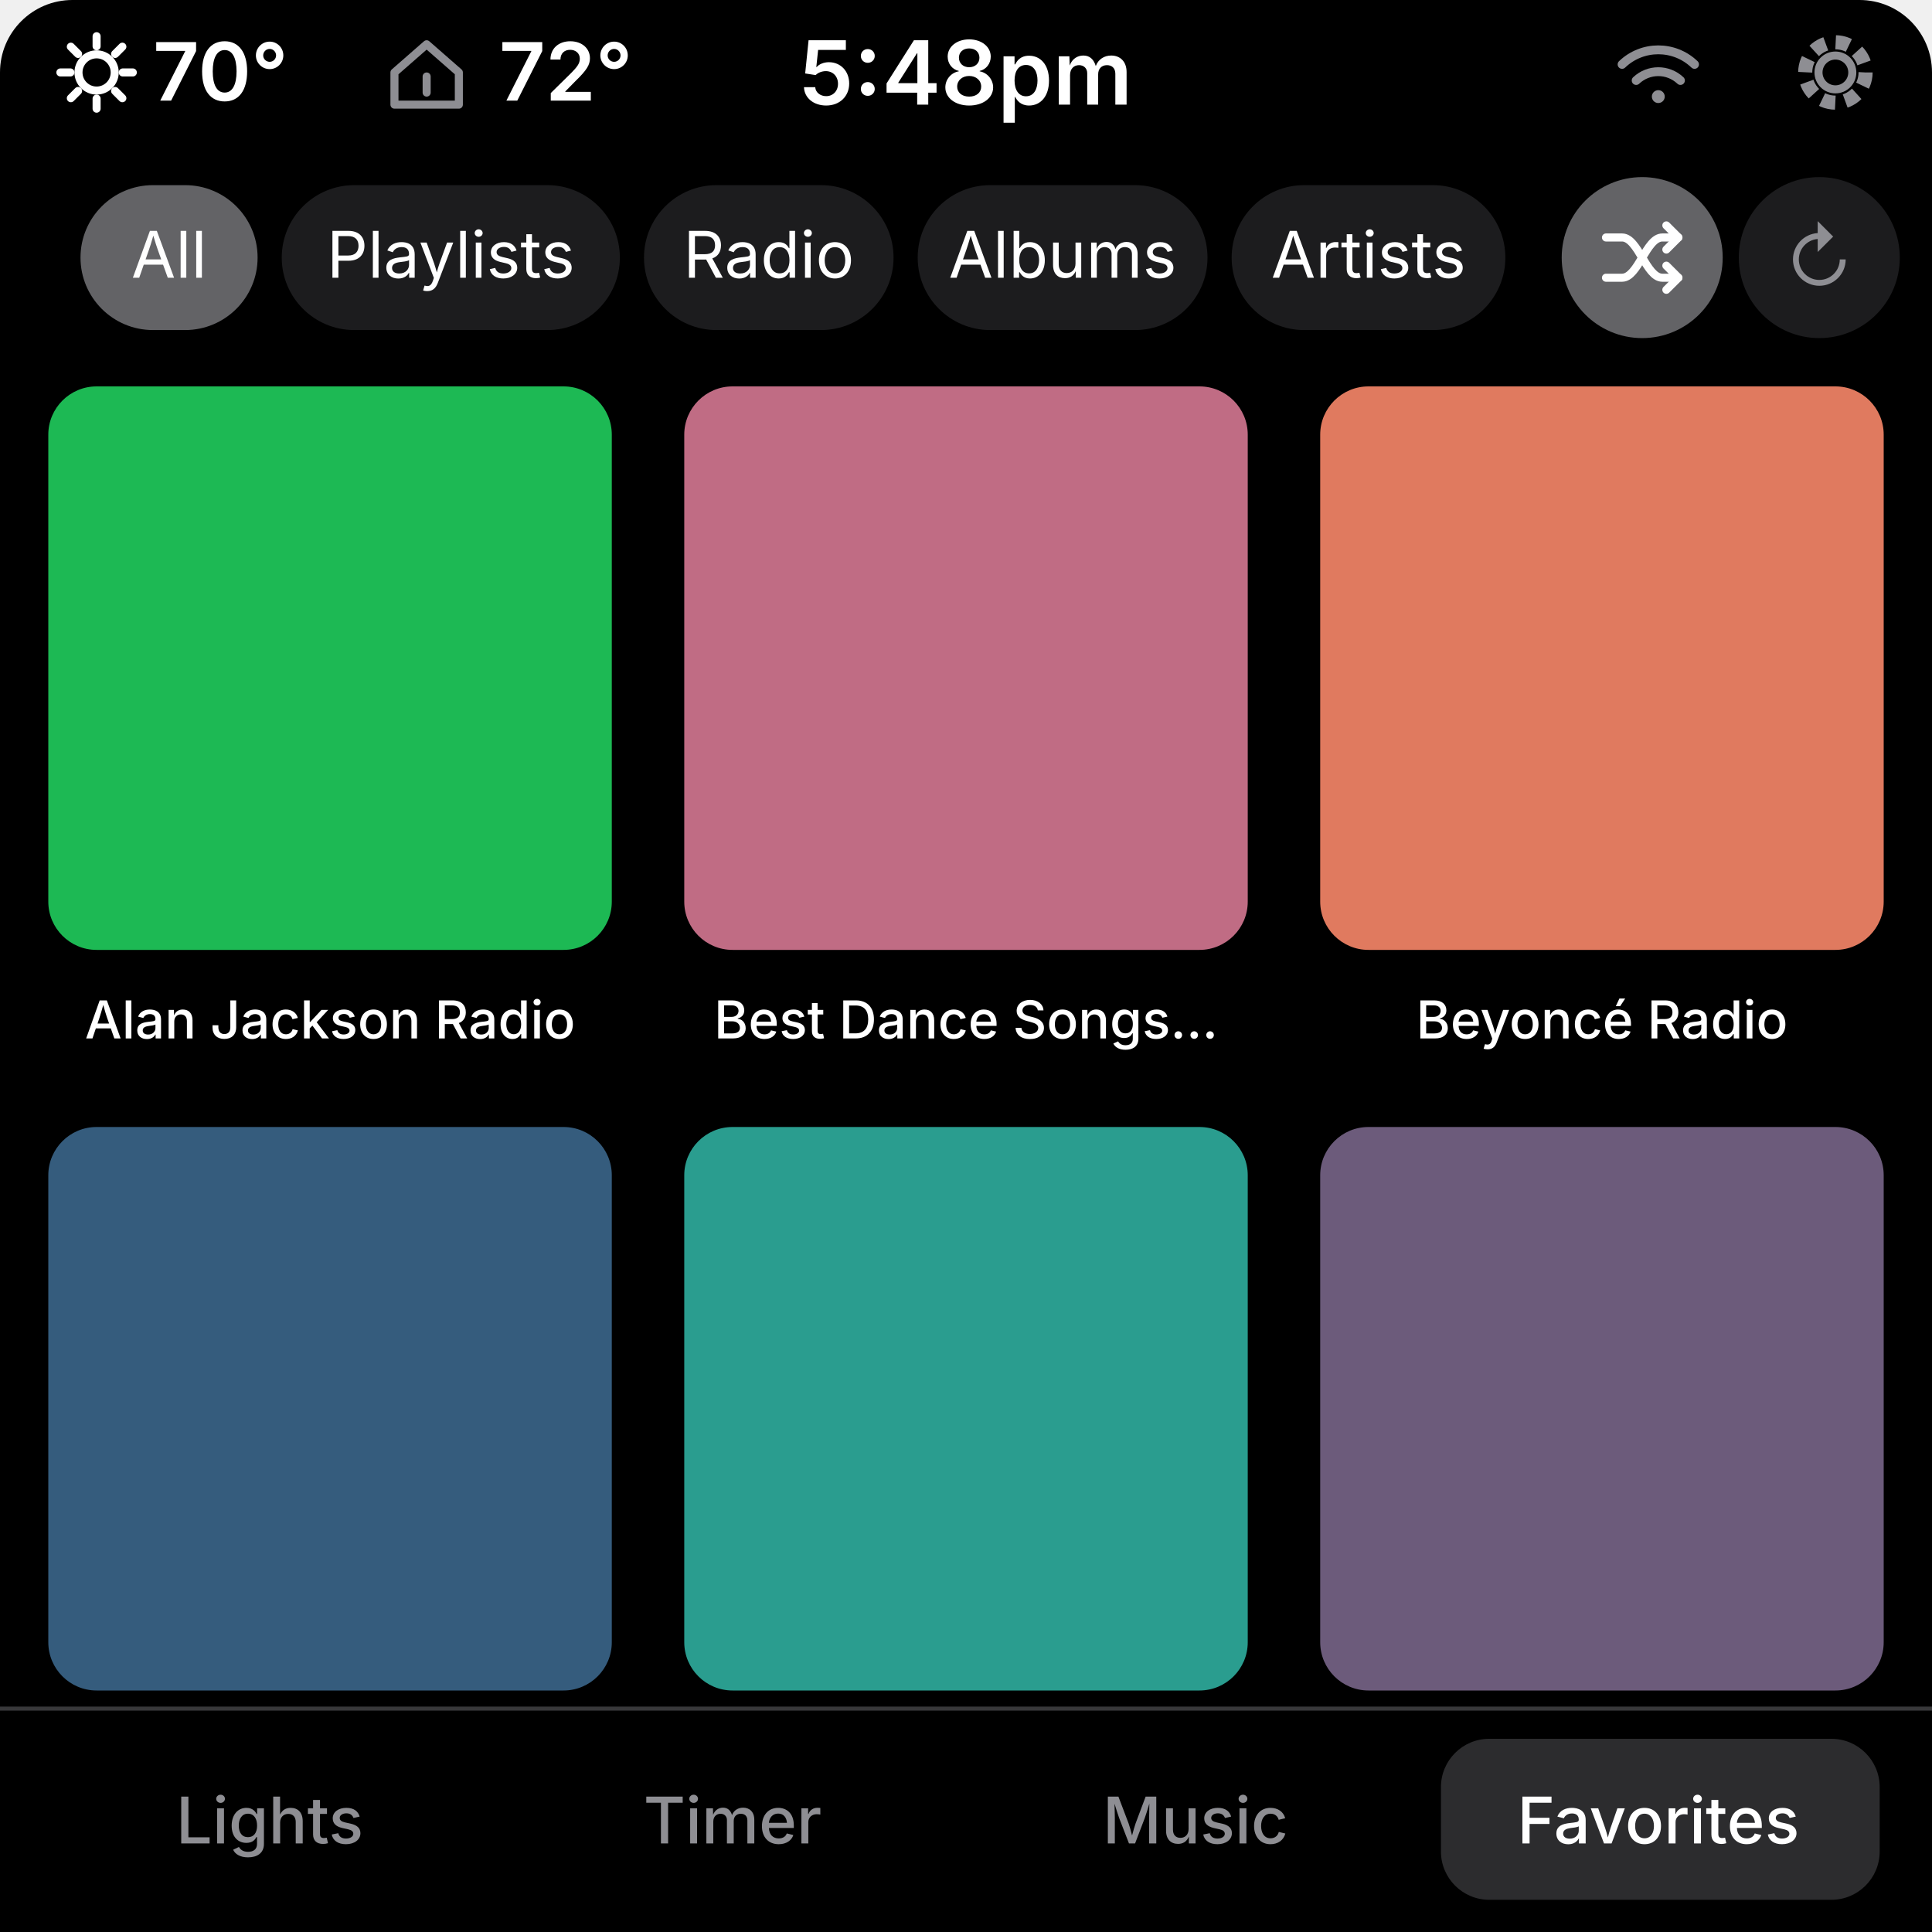
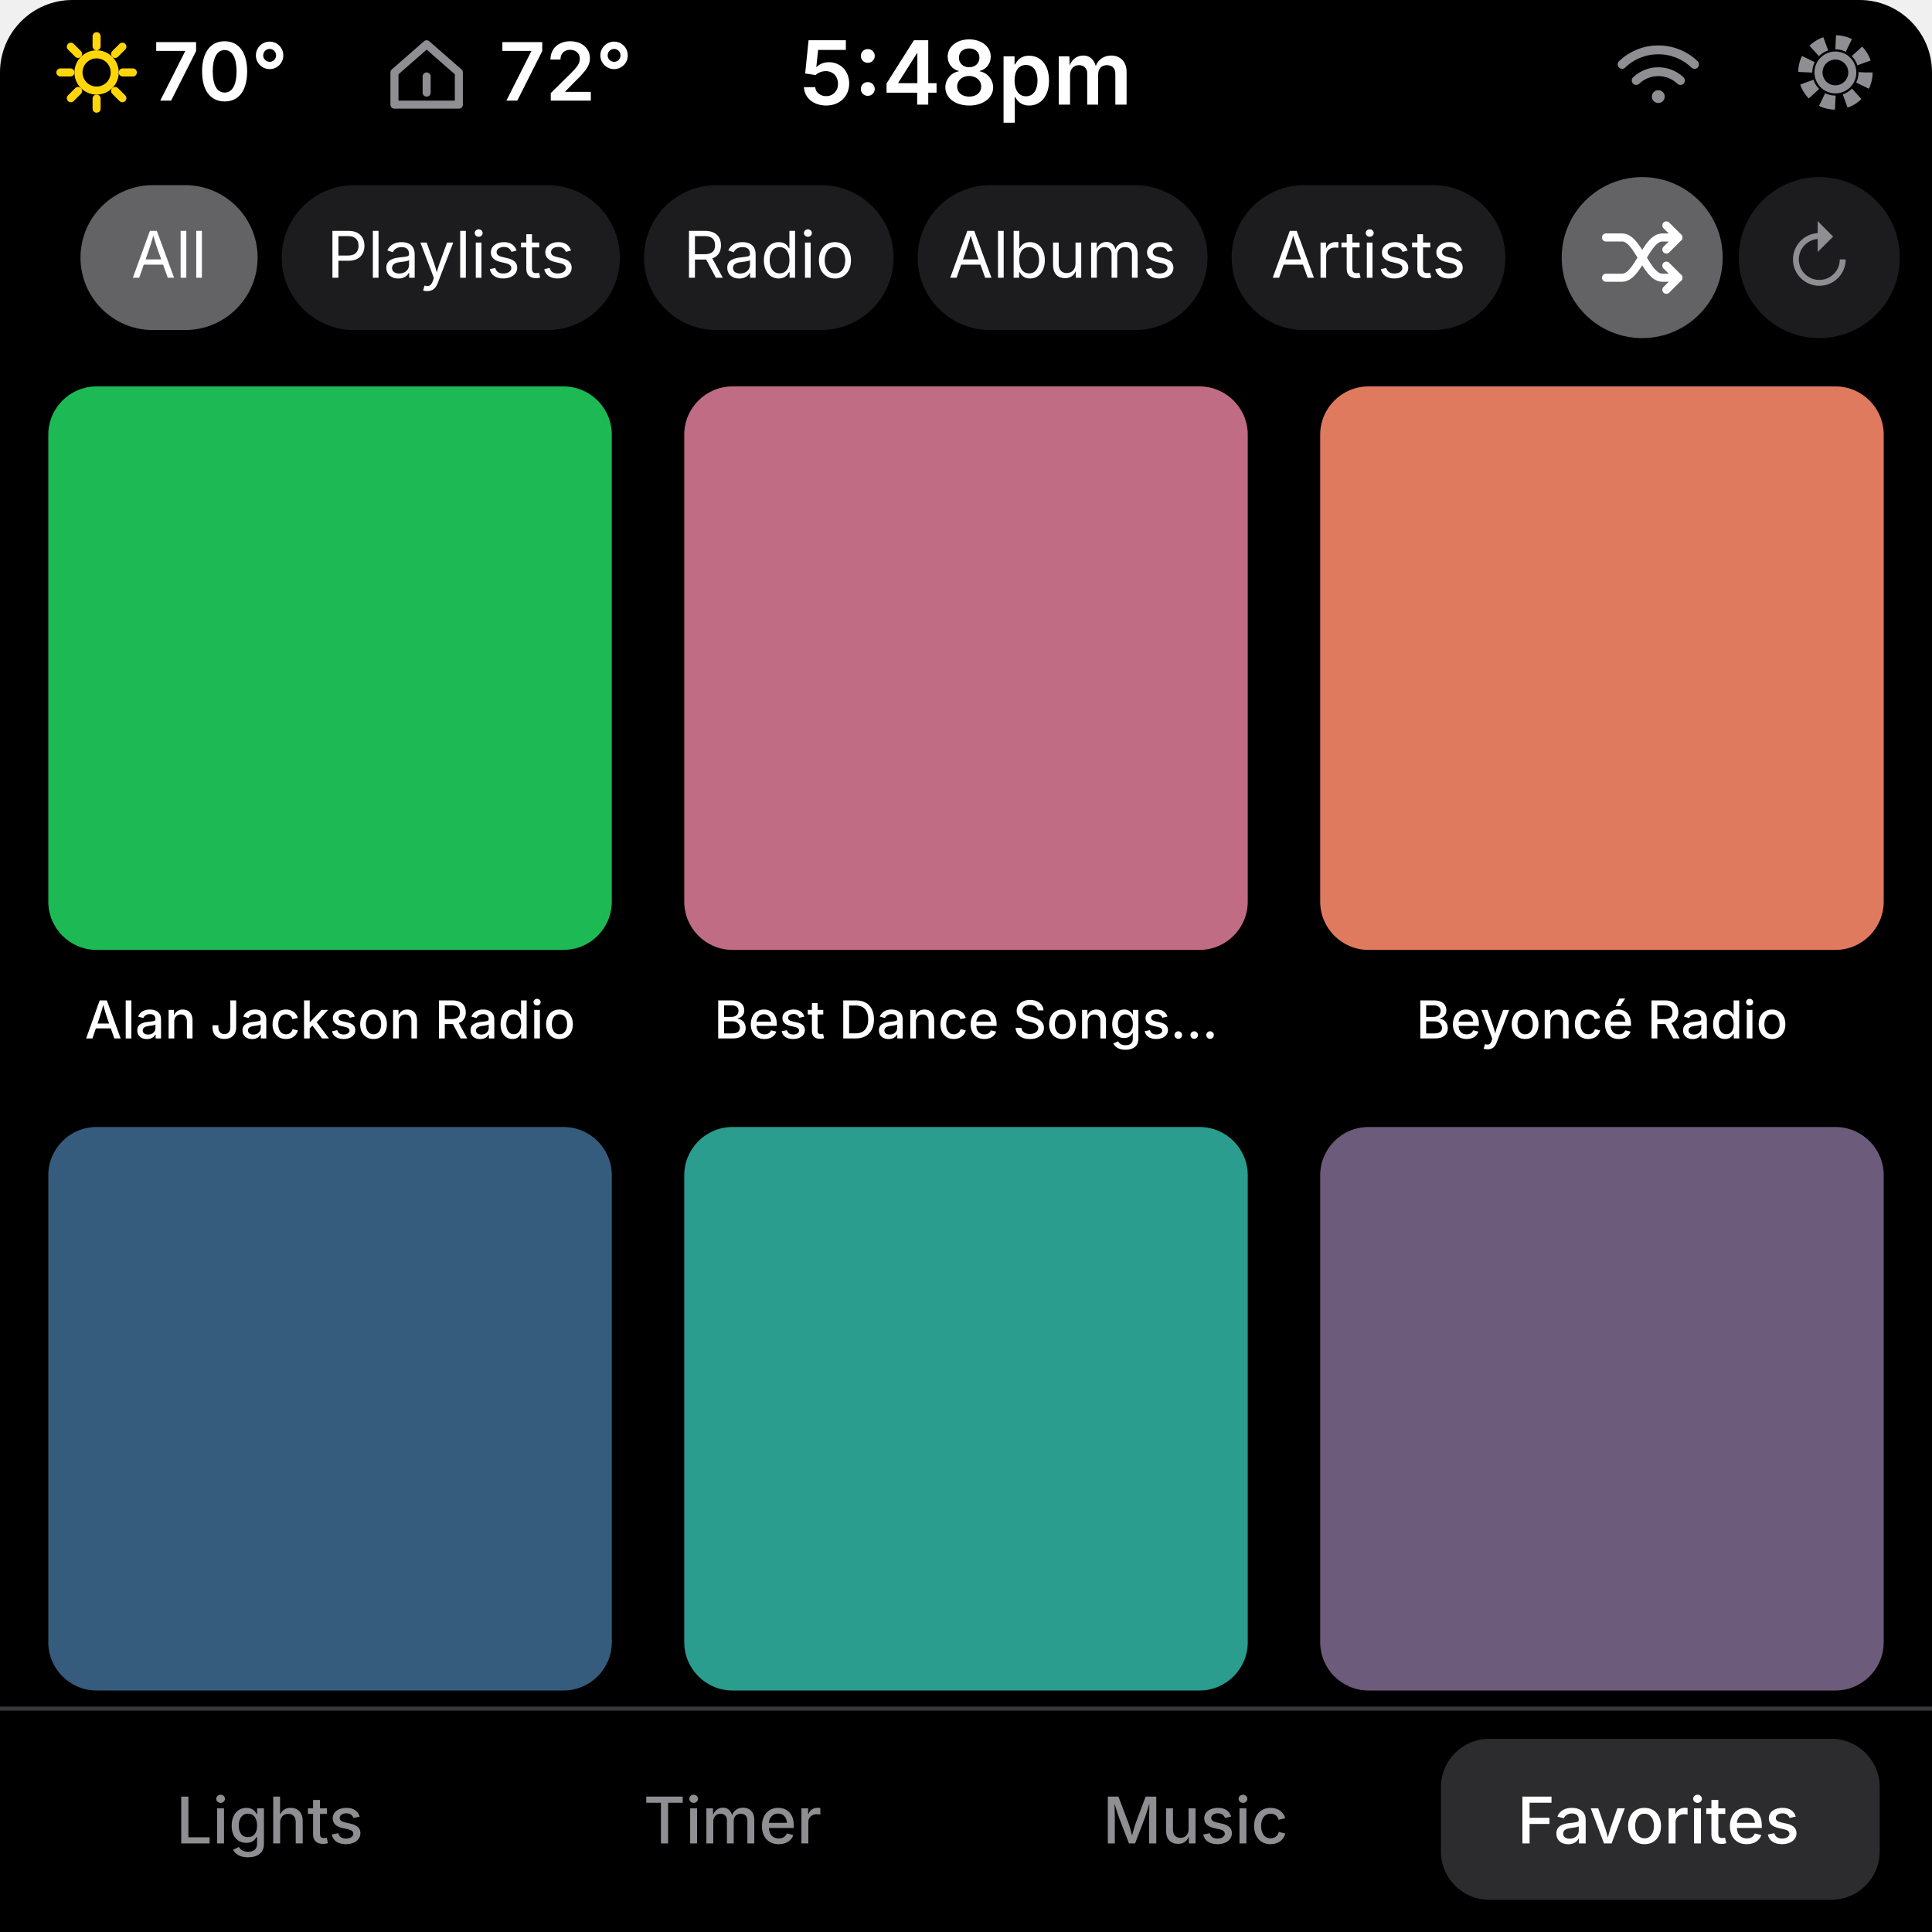
<svg xmlns="http://www.w3.org/2000/svg" width="480" height="480" viewBox="0 0 480 480" font-family="Inter, -apple-system, Segoe UI, Roboto, Helvetica, Arial, sans-serif">
  <rect width="480" height="480" rx="18" fill="#000" />
-   <g transform="translate(24 18)" stroke="#FFF" stroke-width="2" stroke-linecap="round">
+   <g transform="translate(24 18)" stroke="#FFD60A" stroke-width="2" stroke-linecap="round">
    <circle r="4.5" fill="none" />
    <path d="M0 -9v2.5M0 6.5V9M-9 0h2.5M6.5 0H9M-6.4 -6.4l1.8 1.8M4.6 4.6l1.8 1.8M-6.4 6.4l1.8-1.8M4.6 -4.6l1.8-1.8" />
  </g>
  <text x="38" y="25" fill="#FFF" font-size="20" font-weight="600">70°</text>
  <g transform="translate(106 18)" fill="none" stroke="#8E8E93" stroke-width="2" stroke-linejoin="round">
    <path d="M-8 0L0 -7L8 0V8H-8Z" />
    <path d="M0 1v4" stroke-linecap="round" />
  </g>
  <text x="124" y="25" fill="#FFF" font-size="20" font-weight="600">72°</text>
  <text x="240" y="26" fill="#FFF" font-size="22" font-weight="600" text-anchor="middle">5:48pm</text>
  <g transform="translate(412 19)" fill="none" stroke="#8E8E93" stroke-width="2.2" stroke-linecap="round">
    <path d="M-9 -3a13 13 0 0 1 18 0" />
    <path d="M-5.5 1a8 8 0 0 1 11 0" />
    <circle cx="0" cy="5" r="1.6" fill="#8E8E93" stroke="none" />
  </g>
  <g transform="translate(456 18)">
    <circle r="7.5" fill="none" stroke="#8E8E93" stroke-width="3.5" stroke-dasharray="3.4 2.5" />
    <circle r="4.2" fill="none" stroke="#8E8E93" stroke-width="2" />
  </g>
  <rect x="20" y="46" width="44" height="36" rx="18" fill="#636366" />
  <text x="42" y="69" fill="#FFF" font-size="16" text-anchor="middle">All</text>
  <rect x="70" y="46" width="84" height="36" rx="18" fill="#1C1C1E" />
  <text x="112" y="69" fill="#FFF" font-size="16" text-anchor="middle">Playlists</text>
  <rect x="160" y="46" width="62" height="36" rx="18" fill="#1C1C1E" />
  <text x="191" y="69" fill="#FFF" font-size="16" text-anchor="middle">Radio</text>
  <rect x="228" y="46" width="72" height="36" rx="18" fill="#1C1C1E" />
  <text x="264" y="69" fill="#FFF" font-size="16" text-anchor="middle">Albums</text>
  <rect x="306" y="46" width="68" height="36" rx="18" fill="#1C1C1E" />
  <text x="340" y="69" fill="#FFF" font-size="16" text-anchor="middle">Artists</text>
  <circle cx="408" cy="64" r="20" fill="#636366" />
  <g transform="translate(408 64)" fill="none" stroke="#FFF" stroke-width="2" stroke-linecap="round" stroke-linejoin="round">
    <path d="M-9 -5h4c4 0 6 10 10 10h4M-9 5h4c4 0 6-10 10-10h4" />
    <path d="M6 -8l3 3-3 3M6 2l3 3-3 3" />
  </g>
  <circle cx="452" cy="64" r="20" fill="#1C1C1E" />
  <text x="452" y="71" fill="#8E8E93" font-size="18" text-anchor="middle">↻</text>
  <defs>
    <clipPath id="grid">
      <rect x="0" y="92" width="480" height="332" />
    </clipPath>
  </defs>
  <g clip-path="url(#grid)">
    <rect x="12" y="96" width="140" height="140" rx="12" fill="#1DB954" />
    <text x="82" y="258" fill="#FFF" font-size="13" font-weight="500" text-anchor="middle">Alan Jackson Radio</text>
    <rect x="170" y="96" width="140" height="140" rx="12" fill="#C06C84" />
    <text x="240" y="258" fill="#FFF" font-size="13" font-weight="500" text-anchor="middle">Best Dance Songs…</text>
    <rect x="328" y="96" width="140" height="140" rx="12" fill="#E07A5F" />
    <text x="398" y="258" fill="#FFF" font-size="13" font-weight="500" text-anchor="middle">Beyoncé Radio</text>
    <rect x="12" y="280" width="140" height="140" rx="12" fill="#355C7D" />
    <text x="82" y="442" fill="#FFF" font-size="13" font-weight="500" text-anchor="middle">Peaceful Piano</text>
    <rect x="170" y="280" width="140" height="140" rx="12" fill="#2A9D8F" />
    <text x="240" y="442" fill="#FFF" font-size="13" font-weight="500" text-anchor="middle">Spa</text>
    <rect x="328" y="280" width="140" height="140" rx="12" fill="#6C5B7B" />
    <text x="398" y="442" fill="#FFF" font-size="13" font-weight="500" text-anchor="middle">Lo-Fi Beats</text>
  </g>
  <rect x="0" y="424" width="480" height="56" fill="#000" />
  <rect x="0" y="424" width="480" height="1" fill="#38383A" />
  <text x="67" y="458" fill="#8E8E93" font-size="16" font-weight="500" text-anchor="middle">Lights</text>
  <text x="182" y="458" fill="#8E8E93" font-size="16" font-weight="500" text-anchor="middle">Timer</text>
  <text x="297" y="458" fill="#8E8E93" font-size="16" font-weight="500" text-anchor="middle">Music</text>
  <rect x="358" y="432" width="109" height="40" rx="12" fill="#2C2C2E" />
  <text x="412" y="458" fill="#FFF" font-size="16" font-weight="500" text-anchor="middle">Favorites</text>
</svg>
